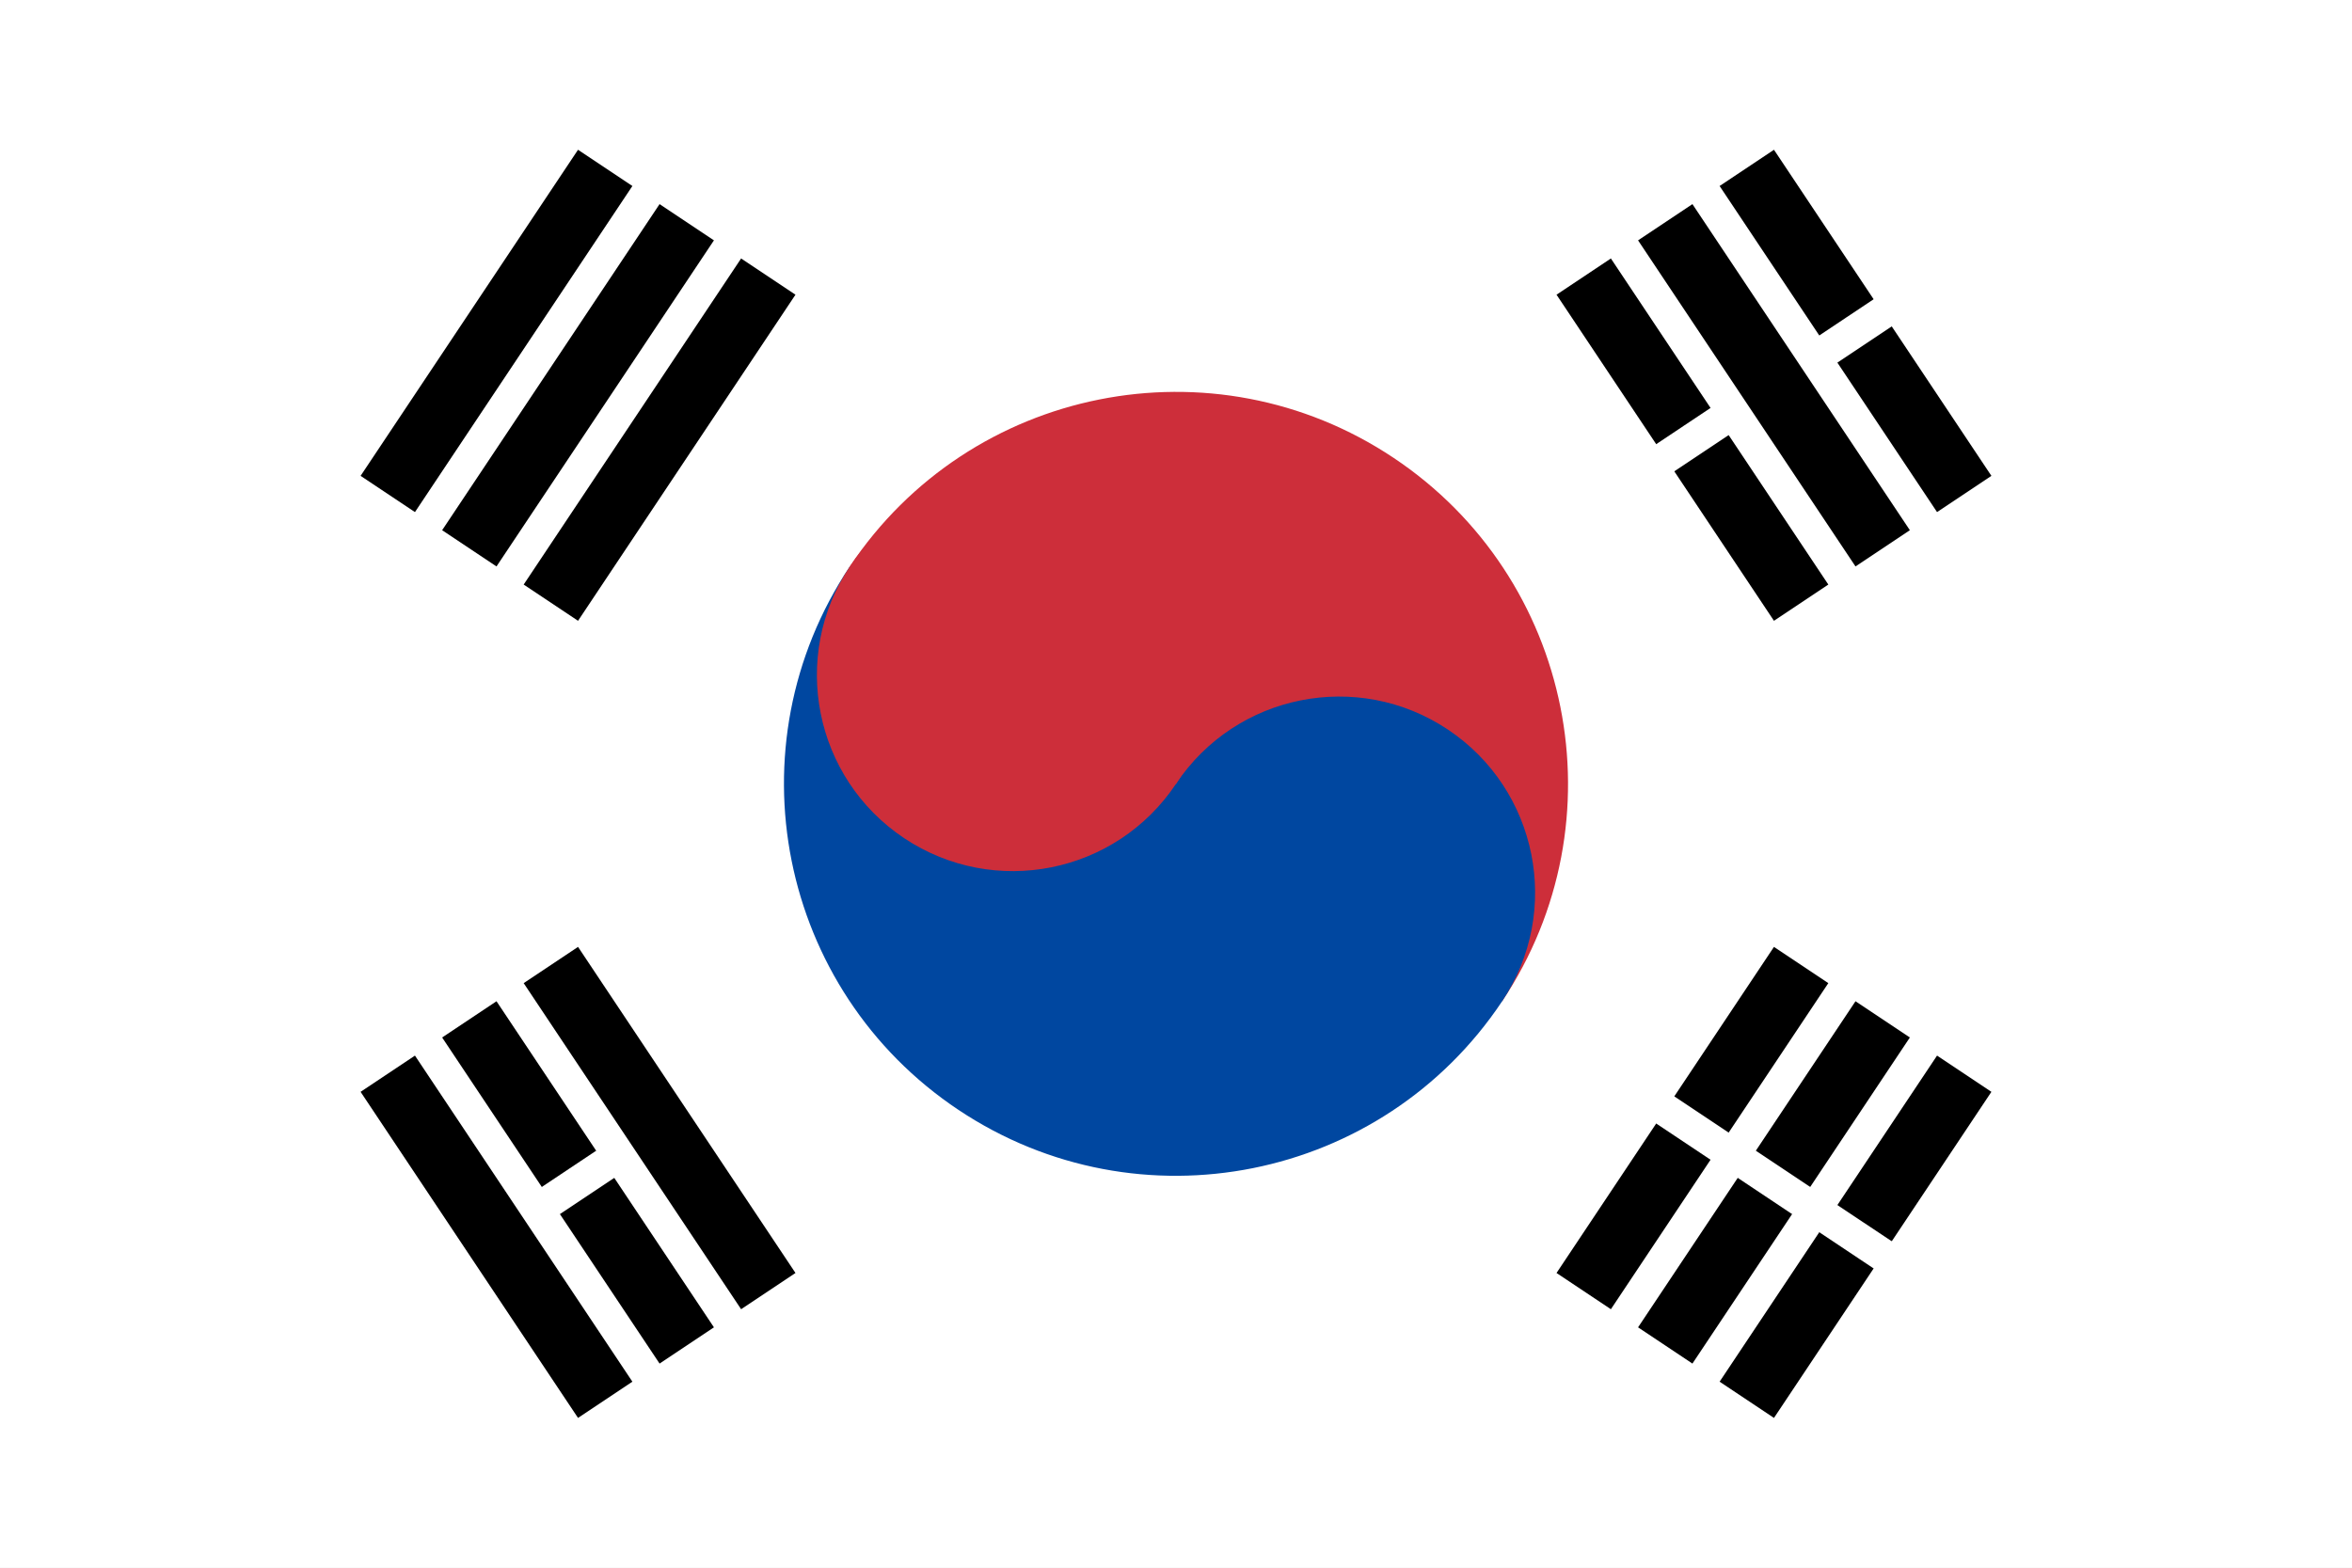
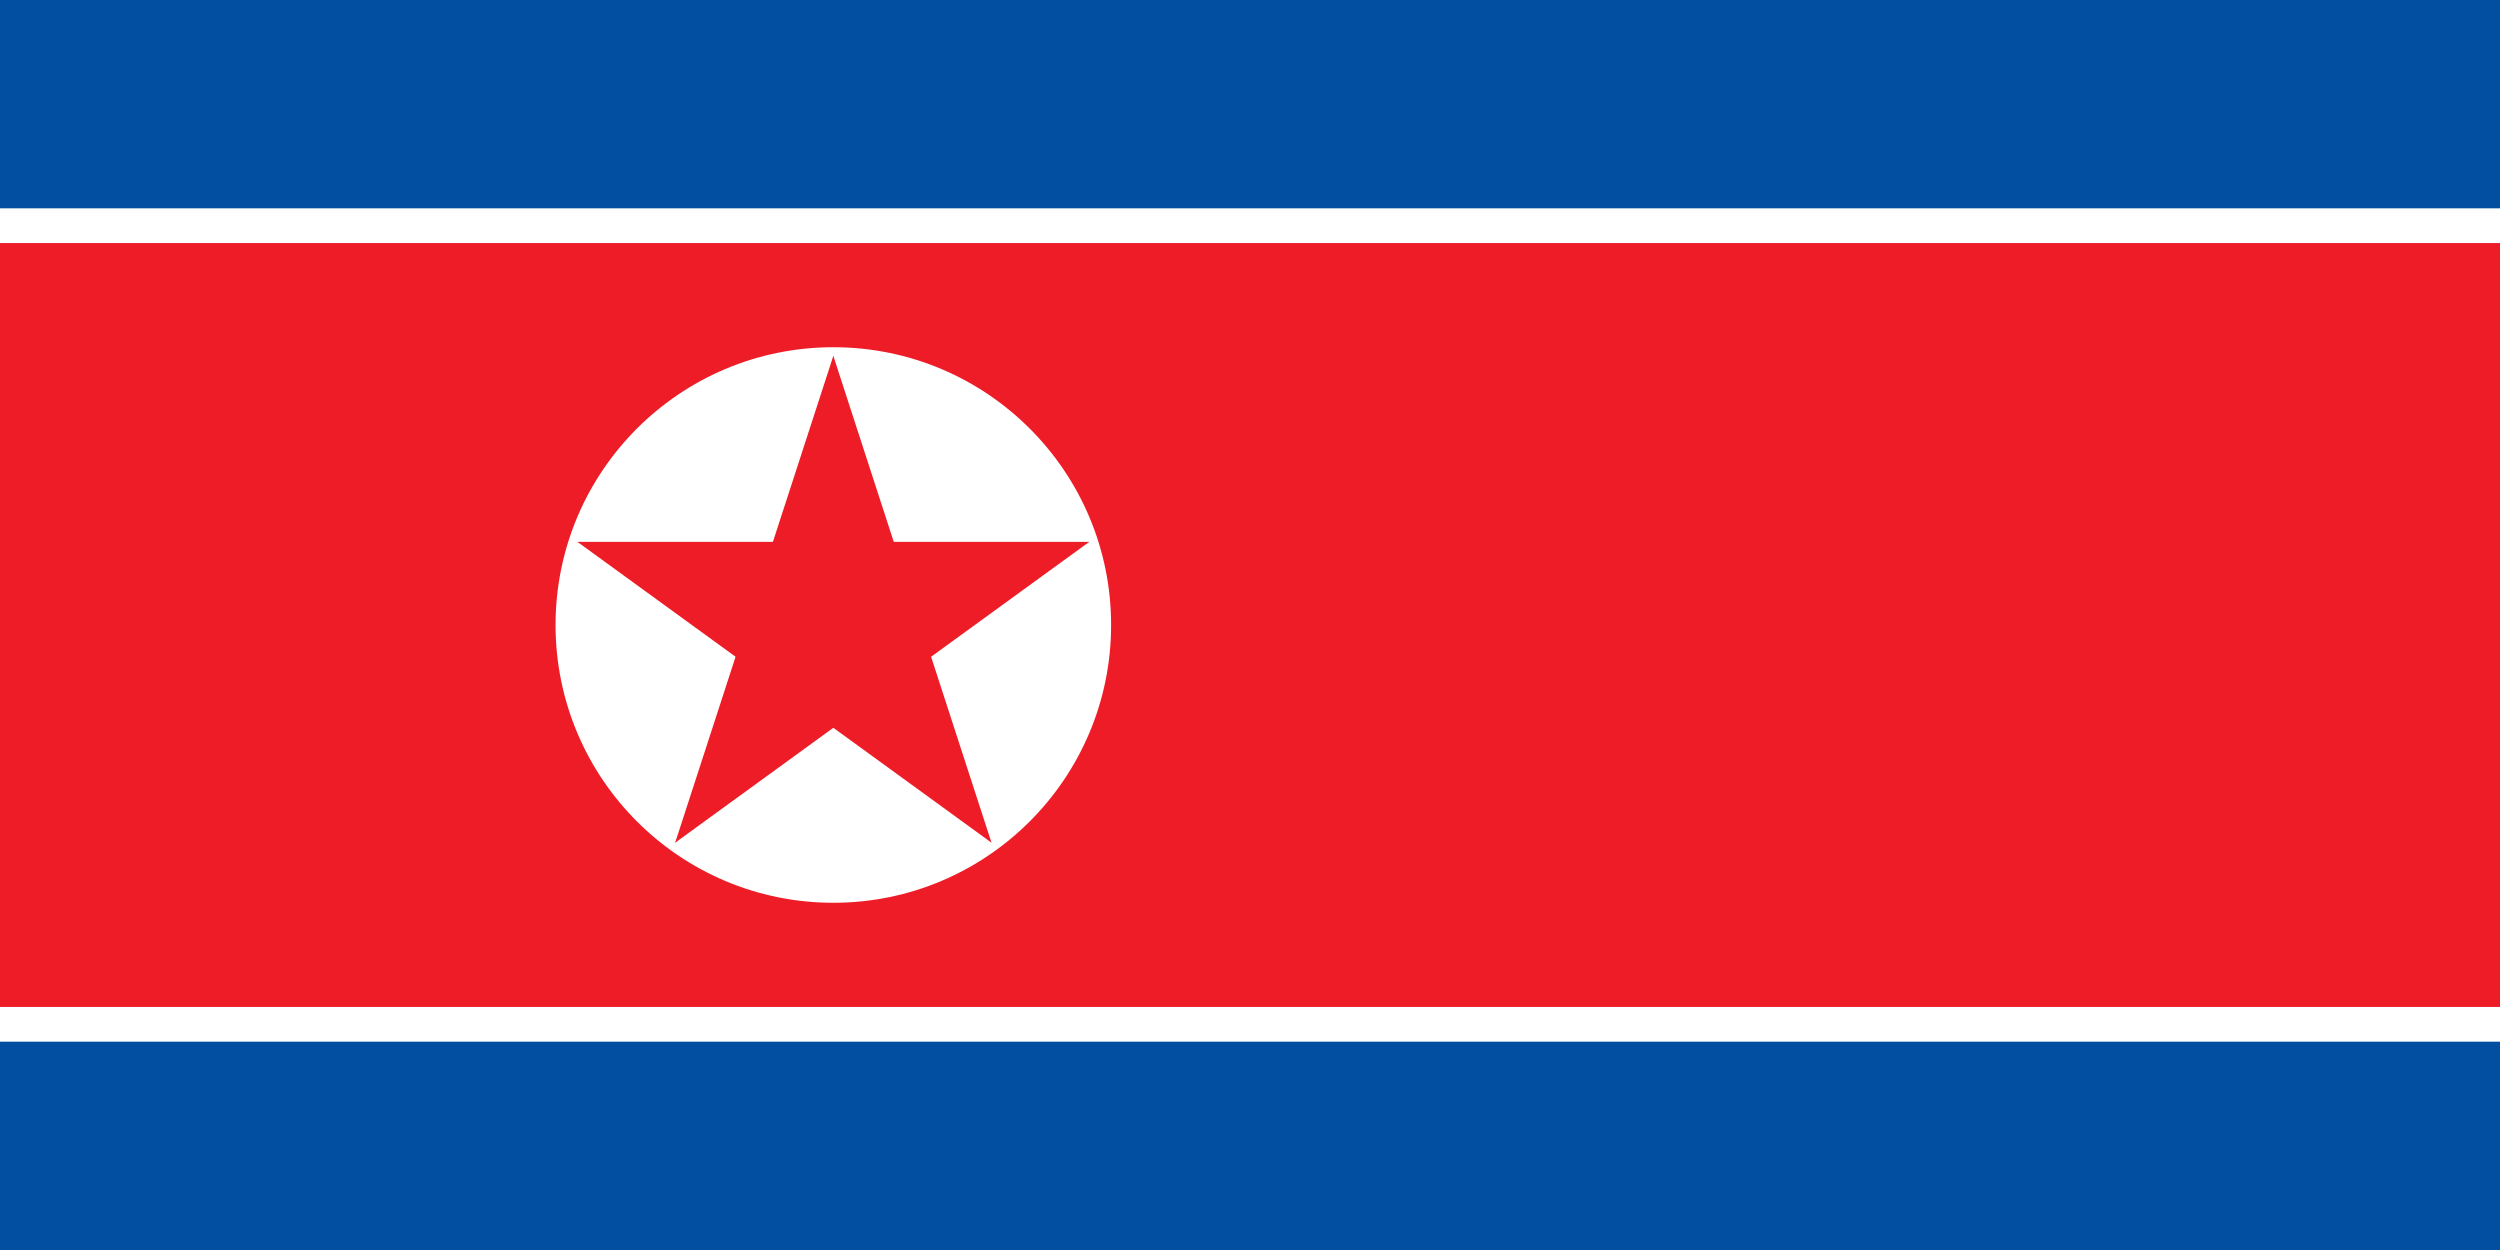
- <svg xmlns="http://www.w3.org/2000/svg" xmlns:xlink="http://www.w3.org/1999/xlink" width="900" height="600" viewBox="-36 -24 72 48">
-   <path d="M-36-24h72v48h-72z" fill="#fff" />
-   <g transform="rotate(-56.30993)">
-     <g id="b2">
-       <path id="b" d="M-6-26H6v2H-6zm0 3H6v2H-6zm0 3H6v2H-6z" />
-       <use xlink:href="#b" y="44" />
+ <svg xmlns="http://www.w3.org/2000/svg" xmlns:xlink="http://www.w3.org/1999/xlink" width="1600" height="800" viewBox="0 0 72 36">
+   <rect fill="#024FA2" width="72" height="36" />
+   <rect fill="#fff" y="6" width="72" height="24" />
+   <rect fill="#ED1C27" y="7" width="72" height="22" />
+   <circle fill="#fff" cx="24" cy="18" r="8" />
+   <g id="star" transform="translate(24,18) scale(7.75)" fill="#ED1C27">
+     <g id="cone">
+       <polygon id="triangle" points="0,0 0,1 .5,1" transform="translate(0,-1) rotate(18)" />
+       <use xlink:href="#triangle" transform="scale(-1,1)" id="use12" />
    </g>
-     <path stroke="#fff" d="M0,17v10" />
-     <path fill="#cd2e3a" d="M0-12A12 12 0 0 1 0 12z" />
-     <path fill="#0047a0" d="M0-12A12 12 0 0 0 0 12 6 6 0 0 0 0 0z" />
-     <circle cy="-6" fill="#cd2e3a" r="6" />
-   </g>
-   <g transform="rotate(-123.6901)">
-     <use xlink:href="#b2" />
-     <path stroke="#fff" d="M0-23.5v3M0,17v3.5M0,23.5v3" />
+     <use xlink:href="#cone" transform="rotate(72)" id="use14" />
+     <use xlink:href="#cone" transform="rotate(-72)" id="use16" />
+     <use xlink:href="#cone" transform="rotate(144)" id="use18" />
+     <use xlink:href="#cone" transform="rotate(-144)" id="use20" />
  </g>
</svg>
